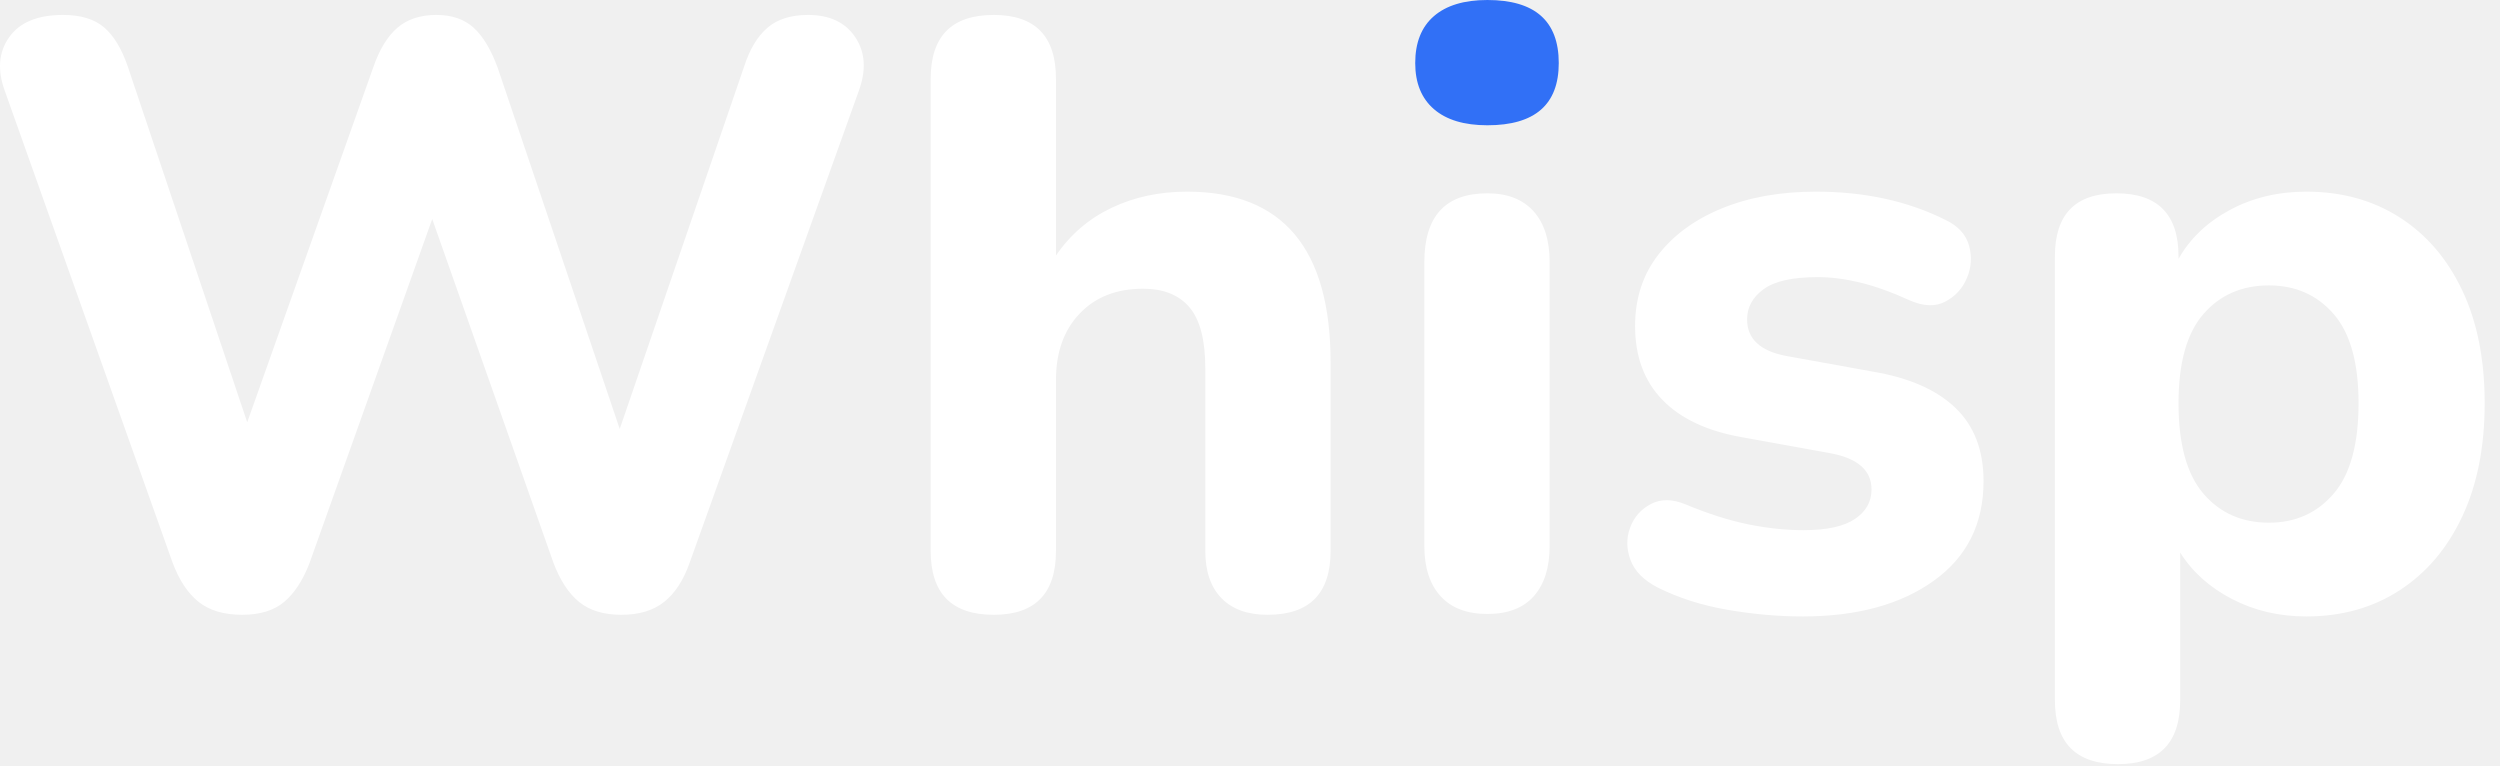
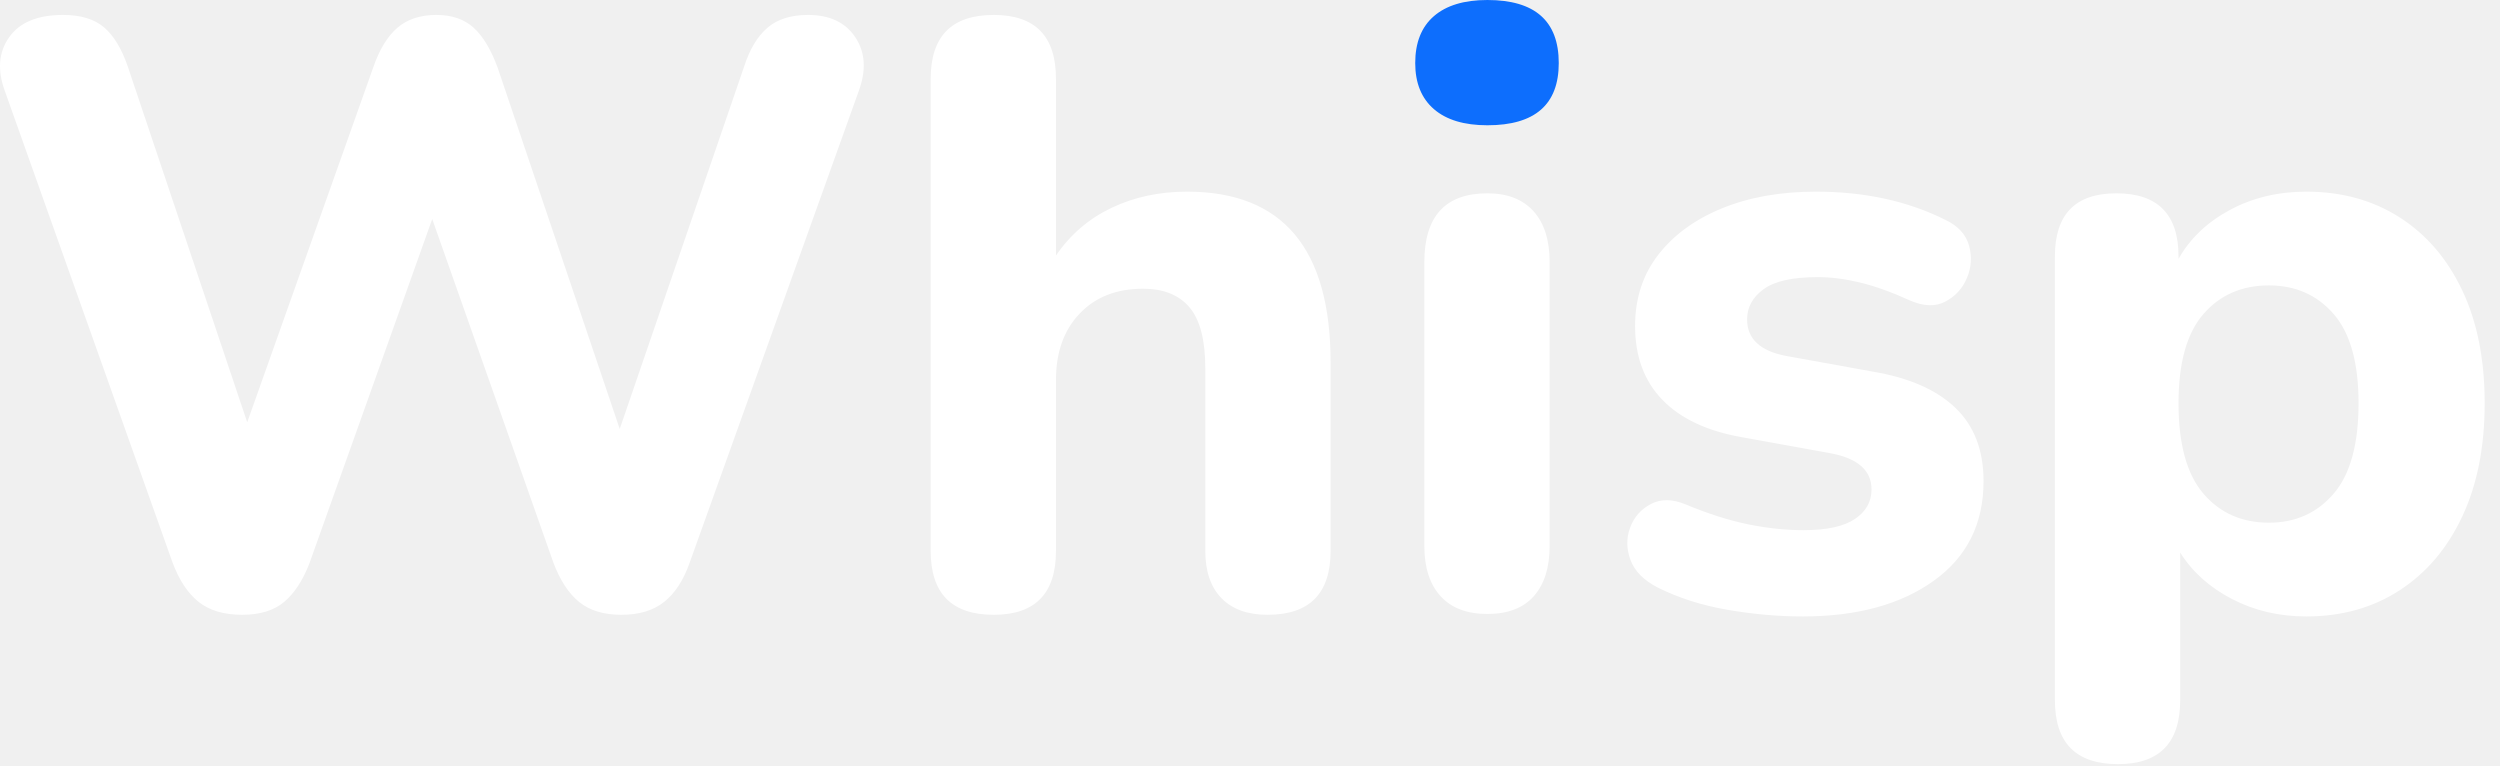
<svg xmlns="http://www.w3.org/2000/svg" width="100%" height="100%" viewBox="0 0 147 45" version="1.1" xml:space="preserve" style="fill-rule:evenodd;clip-rule:evenodd;stroke-linejoin:round;stroke-miterlimit:2;">
  <g id="Components">
    <g id="dcdd2572-5ad2-4bb6-8208-0c122b2d1117_7">
      <path d="M133.415,30.734C134.976,30.734 136.244,30.165 137.22,29.027C138.195,27.889 138.683,26.116 138.683,23.709C138.683,21.335 138.195,19.587 137.22,18.465C136.244,17.343 134.976,16.782 133.415,16.782C131.821,16.782 130.536,17.343 129.561,18.465C128.585,19.587 128.097,21.335 128.097,23.709C128.097,26.116 128.585,27.889 129.561,29.027C130.536,30.165 131.821,30.734 133.415,30.734ZM124.536,44.931C122.064,44.931 120.828,43.679 120.828,41.174L120.828,15.074C120.828,12.603 122.031,11.367 124.438,11.367C126.877,11.367 128.097,12.603 128.097,15.074L128.097,15.221C128.78,14.017 129.788,13.058 131.122,12.343C132.455,11.627 133.951,11.269 135.61,11.269C137.691,11.269 139.521,11.773 141.098,12.782C142.676,13.79 143.903,15.221 144.781,17.075C145.66,18.929 146.099,21.14 146.099,23.709C146.099,26.278 145.66,28.499 144.781,30.369C143.903,32.239 142.676,33.686 141.098,34.71C139.521,35.735 137.691,36.247 135.61,36.247C134.016,36.247 132.561,35.906 131.244,35.223C129.926,34.54 128.91,33.629 128.195,32.491L128.195,41.174C128.195,43.679 126.975,44.931 124.536,44.931ZM105.997,36.247C104.566,36.247 103.095,36.117 101.582,35.857C100.07,35.597 98.696,35.158 97.46,34.54C96.647,34.117 96.118,33.58 95.874,32.93C95.631,32.279 95.622,31.645 95.85,31.027C96.078,30.409 96.484,29.946 97.07,29.637C97.655,29.328 98.338,29.336 99.119,29.661C100.452,30.214 101.68,30.604 102.802,30.832C103.924,31.06 105.005,31.174 106.046,31.174C107.412,31.174 108.42,30.954 109.071,30.515C109.721,30.076 110.046,29.499 110.046,28.783C110.046,27.645 109.217,26.929 107.558,26.637L102.436,25.71C100.387,25.352 98.826,24.62 97.753,23.514C96.679,22.409 96.143,20.961 96.143,19.172C96.143,17.546 96.598,16.148 97.509,14.977C98.419,13.806 99.672,12.895 101.265,12.245C102.859,11.594 104.696,11.269 106.778,11.269C109.64,11.269 112.177,11.822 114.388,12.928C115.136,13.286 115.6,13.79 115.779,14.44C115.958,15.091 115.917,15.725 115.657,16.343C115.397,16.961 114.974,17.424 114.388,17.733C113.803,18.042 113.104,18.018 112.291,17.66C111.217,17.172 110.242,16.823 109.364,16.611C108.485,16.4 107.656,16.294 106.875,16.294C105.412,16.294 104.355,16.53 103.704,17.001C103.054,17.473 102.729,18.067 102.729,18.782C102.729,19.92 103.493,20.636 105.022,20.929L110.144,21.856C112.258,22.213 113.868,22.921 114.974,23.978C116.08,25.035 116.632,26.474 116.632,28.295C116.632,30.8 115.657,32.751 113.705,34.149C111.754,35.548 109.185,36.247 105.997,36.247ZM87.459,36.101C86.256,36.101 85.337,35.751 84.703,35.052C84.068,34.353 83.751,33.369 83.751,32.1L83.751,15.416C83.751,12.717 84.987,11.367 87.459,11.367C88.63,11.367 89.532,11.716 90.167,12.416C90.801,13.115 91.118,14.115 91.118,15.416L91.118,32.1C91.118,33.369 90.809,34.353 90.191,35.052C89.573,35.751 88.662,36.101 87.459,36.101ZM58.432,36.15C55.96,36.15 54.724,34.897 54.724,32.393L54.724,4.634C54.724,2.13 55.96,0.878 58.432,0.878C60.871,0.878 62.091,2.13 62.091,4.634L62.091,15.026C62.936,13.79 64.026,12.855 65.359,12.221C66.693,11.586 68.173,11.269 69.799,11.269C75.425,11.269 78.239,14.619 78.239,21.319L78.239,32.393C78.239,34.897 77.003,36.15 74.531,36.15C73.36,36.15 72.458,35.824 71.823,35.174C71.189,34.523 70.872,33.597 70.872,32.393L70.872,21.66C70.872,20.002 70.563,18.807 69.945,18.075C69.327,17.343 68.417,16.977 67.213,16.977C65.652,16.977 64.408,17.465 63.481,18.441C62.554,19.416 62.091,20.717 62.091,22.343L62.091,32.393C62.091,34.897 60.871,36.15 58.432,36.15ZM14.243,36.15C13.17,36.15 12.316,35.898 11.682,35.393C11.047,34.889 10.535,34.117 10.145,33.076L0.29,5.366C-0.165,4.13 -0.084,3.073 0.534,2.195C1.152,1.317 2.209,0.878 3.705,0.878C4.746,0.878 5.551,1.122 6.12,1.61C6.689,2.098 7.153,2.862 7.511,3.903L14.536,24.831L21.951,3.951C22.309,2.911 22.78,2.138 23.366,1.634C23.951,1.13 24.715,0.878 25.659,0.878C26.569,0.878 27.301,1.13 27.854,1.634C28.407,2.138 28.878,2.927 29.269,4L36.44,25.222L43.758,3.903C44.083,2.894 44.538,2.138 45.124,1.634C45.709,1.13 46.506,0.878 47.514,0.878C48.783,0.878 49.71,1.317 50.295,2.195C50.88,3.073 50.946,4.13 50.49,5.366L40.538,33.125C40.18,34.133 39.684,34.889 39.05,35.393C38.416,35.898 37.578,36.15 36.538,36.15C35.497,36.15 34.668,35.898 34.05,35.393C33.432,34.889 32.928,34.117 32.537,33.076L25.415,12.879L18.194,33.125C17.804,34.133 17.308,34.889 16.707,35.393C16.105,35.898 15.284,36.15 14.243,36.15Z" style="fill:white;" />
-       <path d="M87.459,7.366C86.093,7.366 85.044,7.049 84.312,6.415C83.581,5.781 83.215,4.878 83.215,3.708C83.215,2.504 83.581,1.585 84.312,0.951C85.044,0.317 86.093,0 87.459,0C90.256,0 91.655,1.236 91.655,3.708C91.655,6.147 90.256,7.366 87.459,7.366Z" style="fill:rgb(49,112,246);fill-rule:nonzero;" />
+       <path d="M87.459,7.366C86.093,7.366 85.044,7.049 84.312,6.415C83.581,5.781 83.215,4.878 83.215,3.708C83.215,2.504 83.581,1.585 84.312,0.951C85.044,0.317 86.093,0 87.459,0C90.256,0 91.655,1.236 91.655,3.708C91.655,6.147 90.256,7.366 87.459,7.366Z" style="fill:rgb(13,110,253);fill-rule:nonzero;" />
    </g>
  </g>
</svg>
